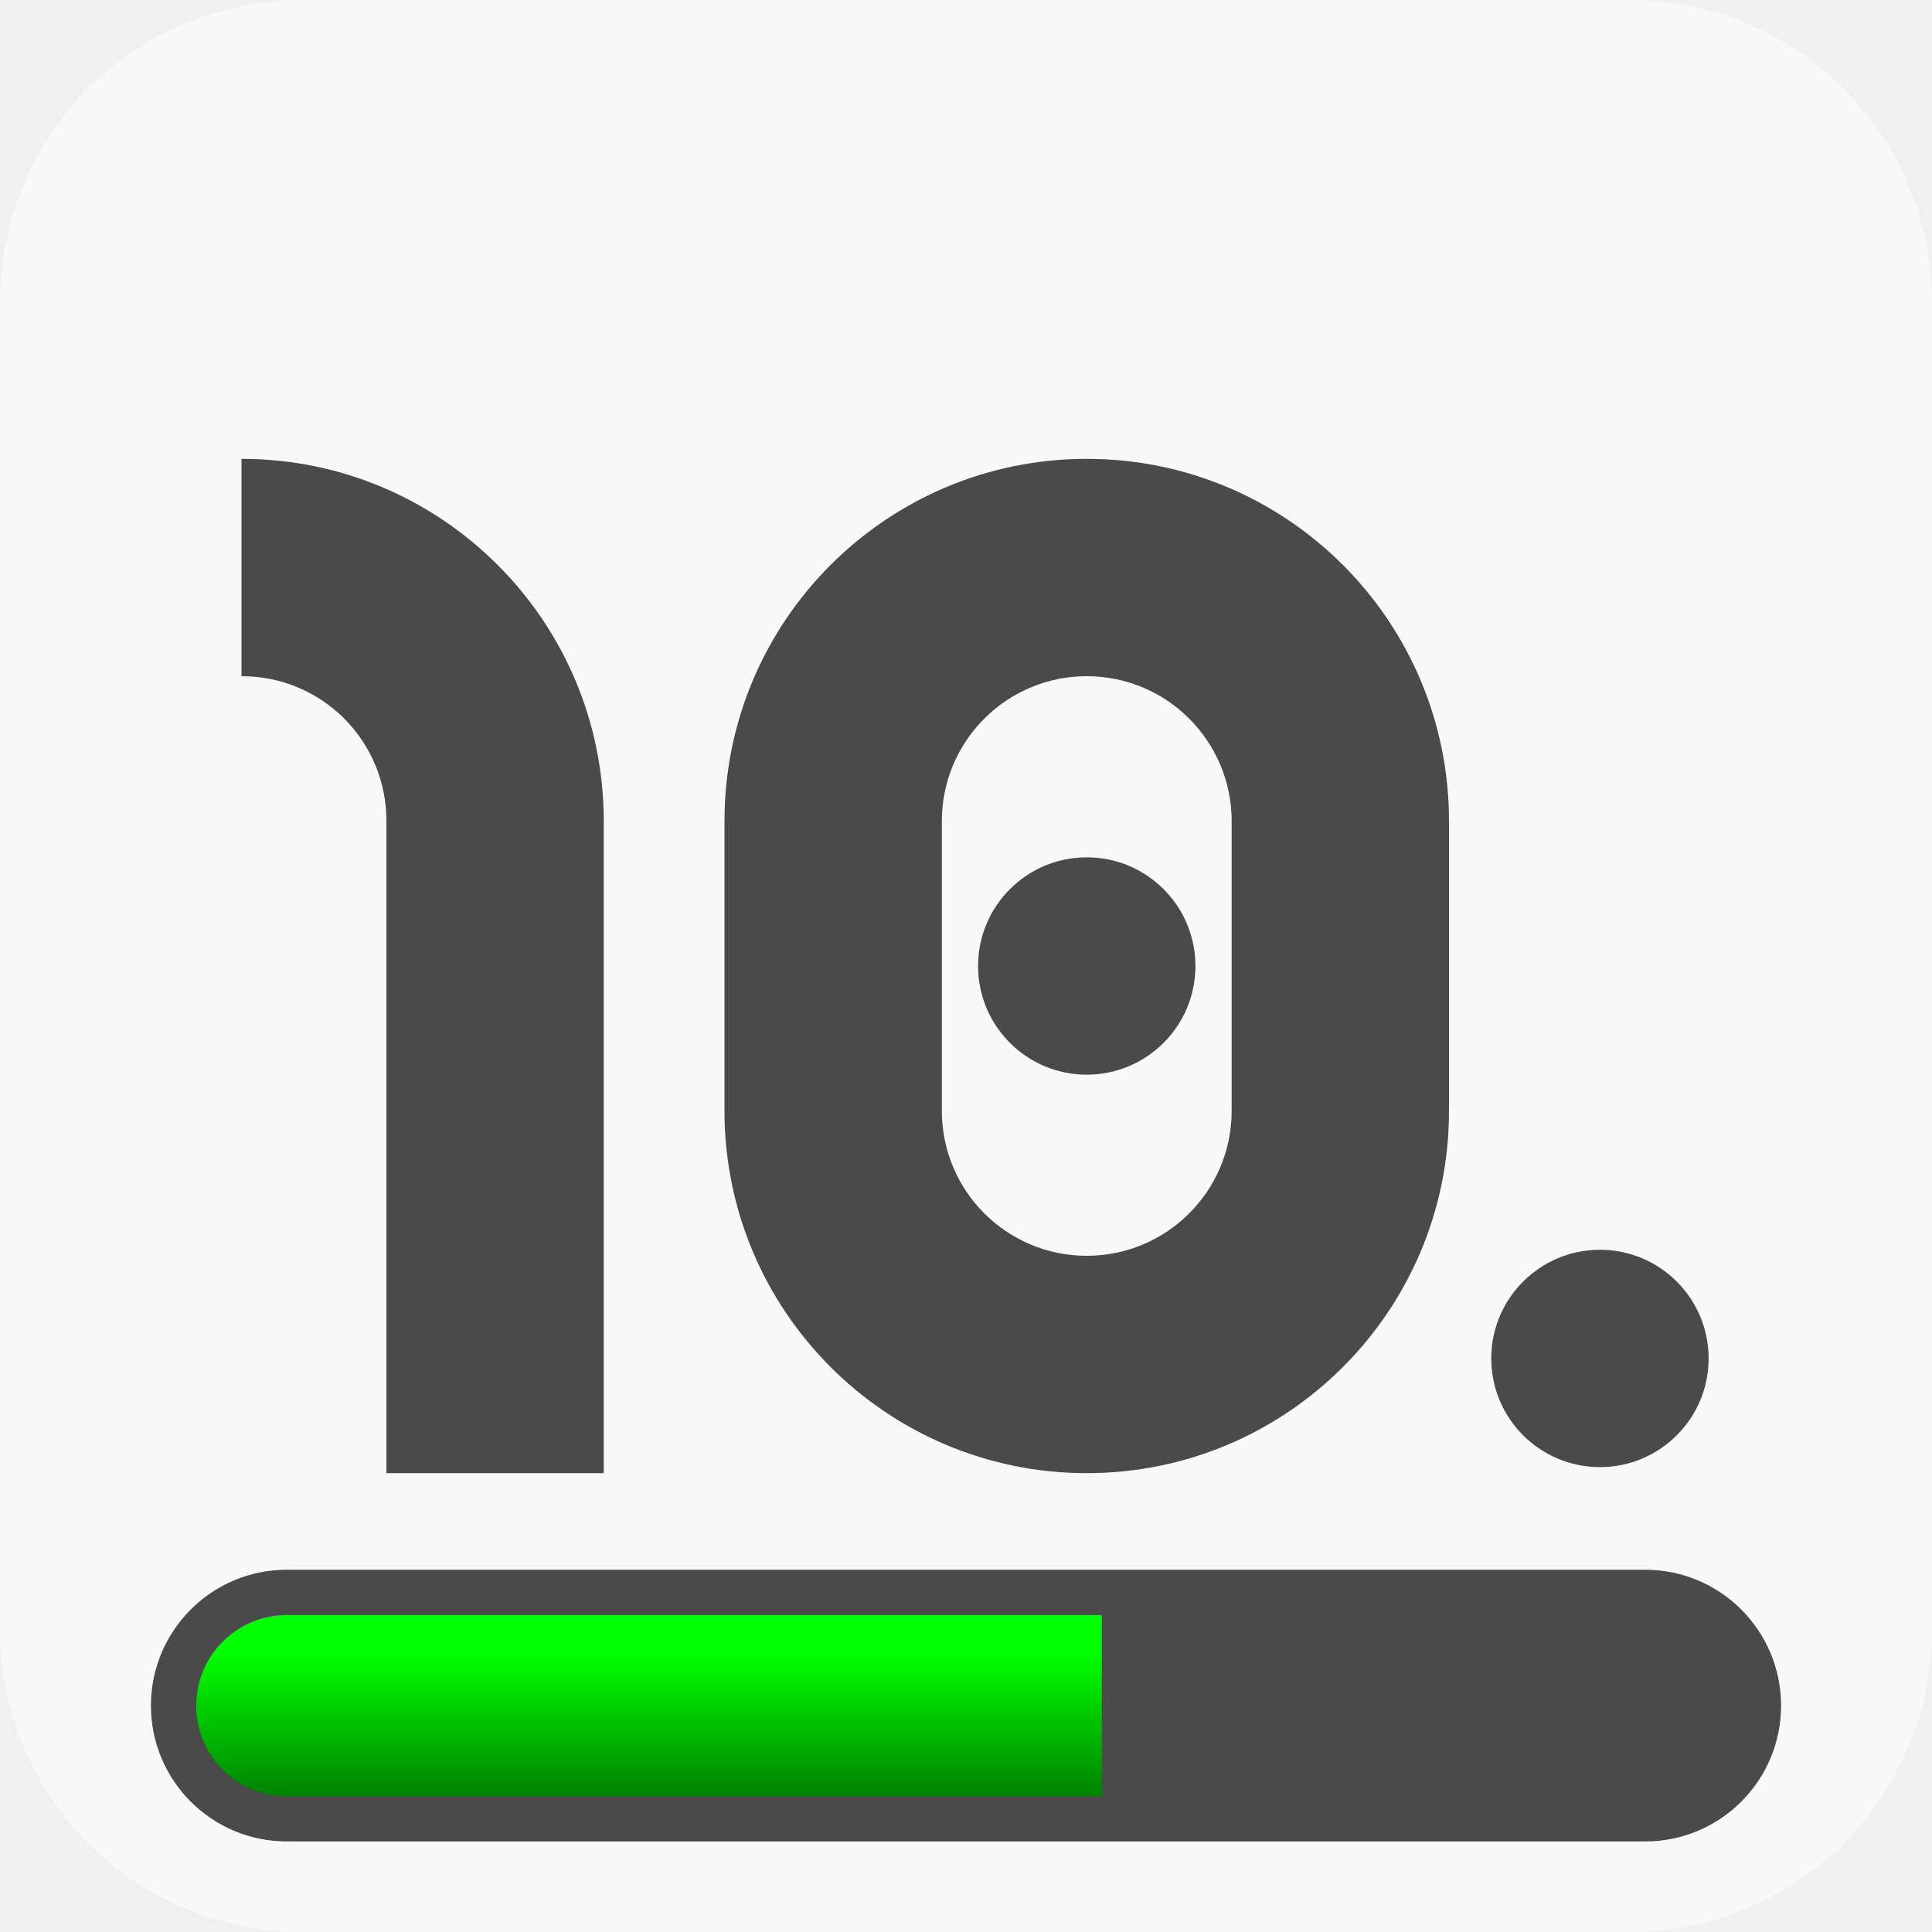
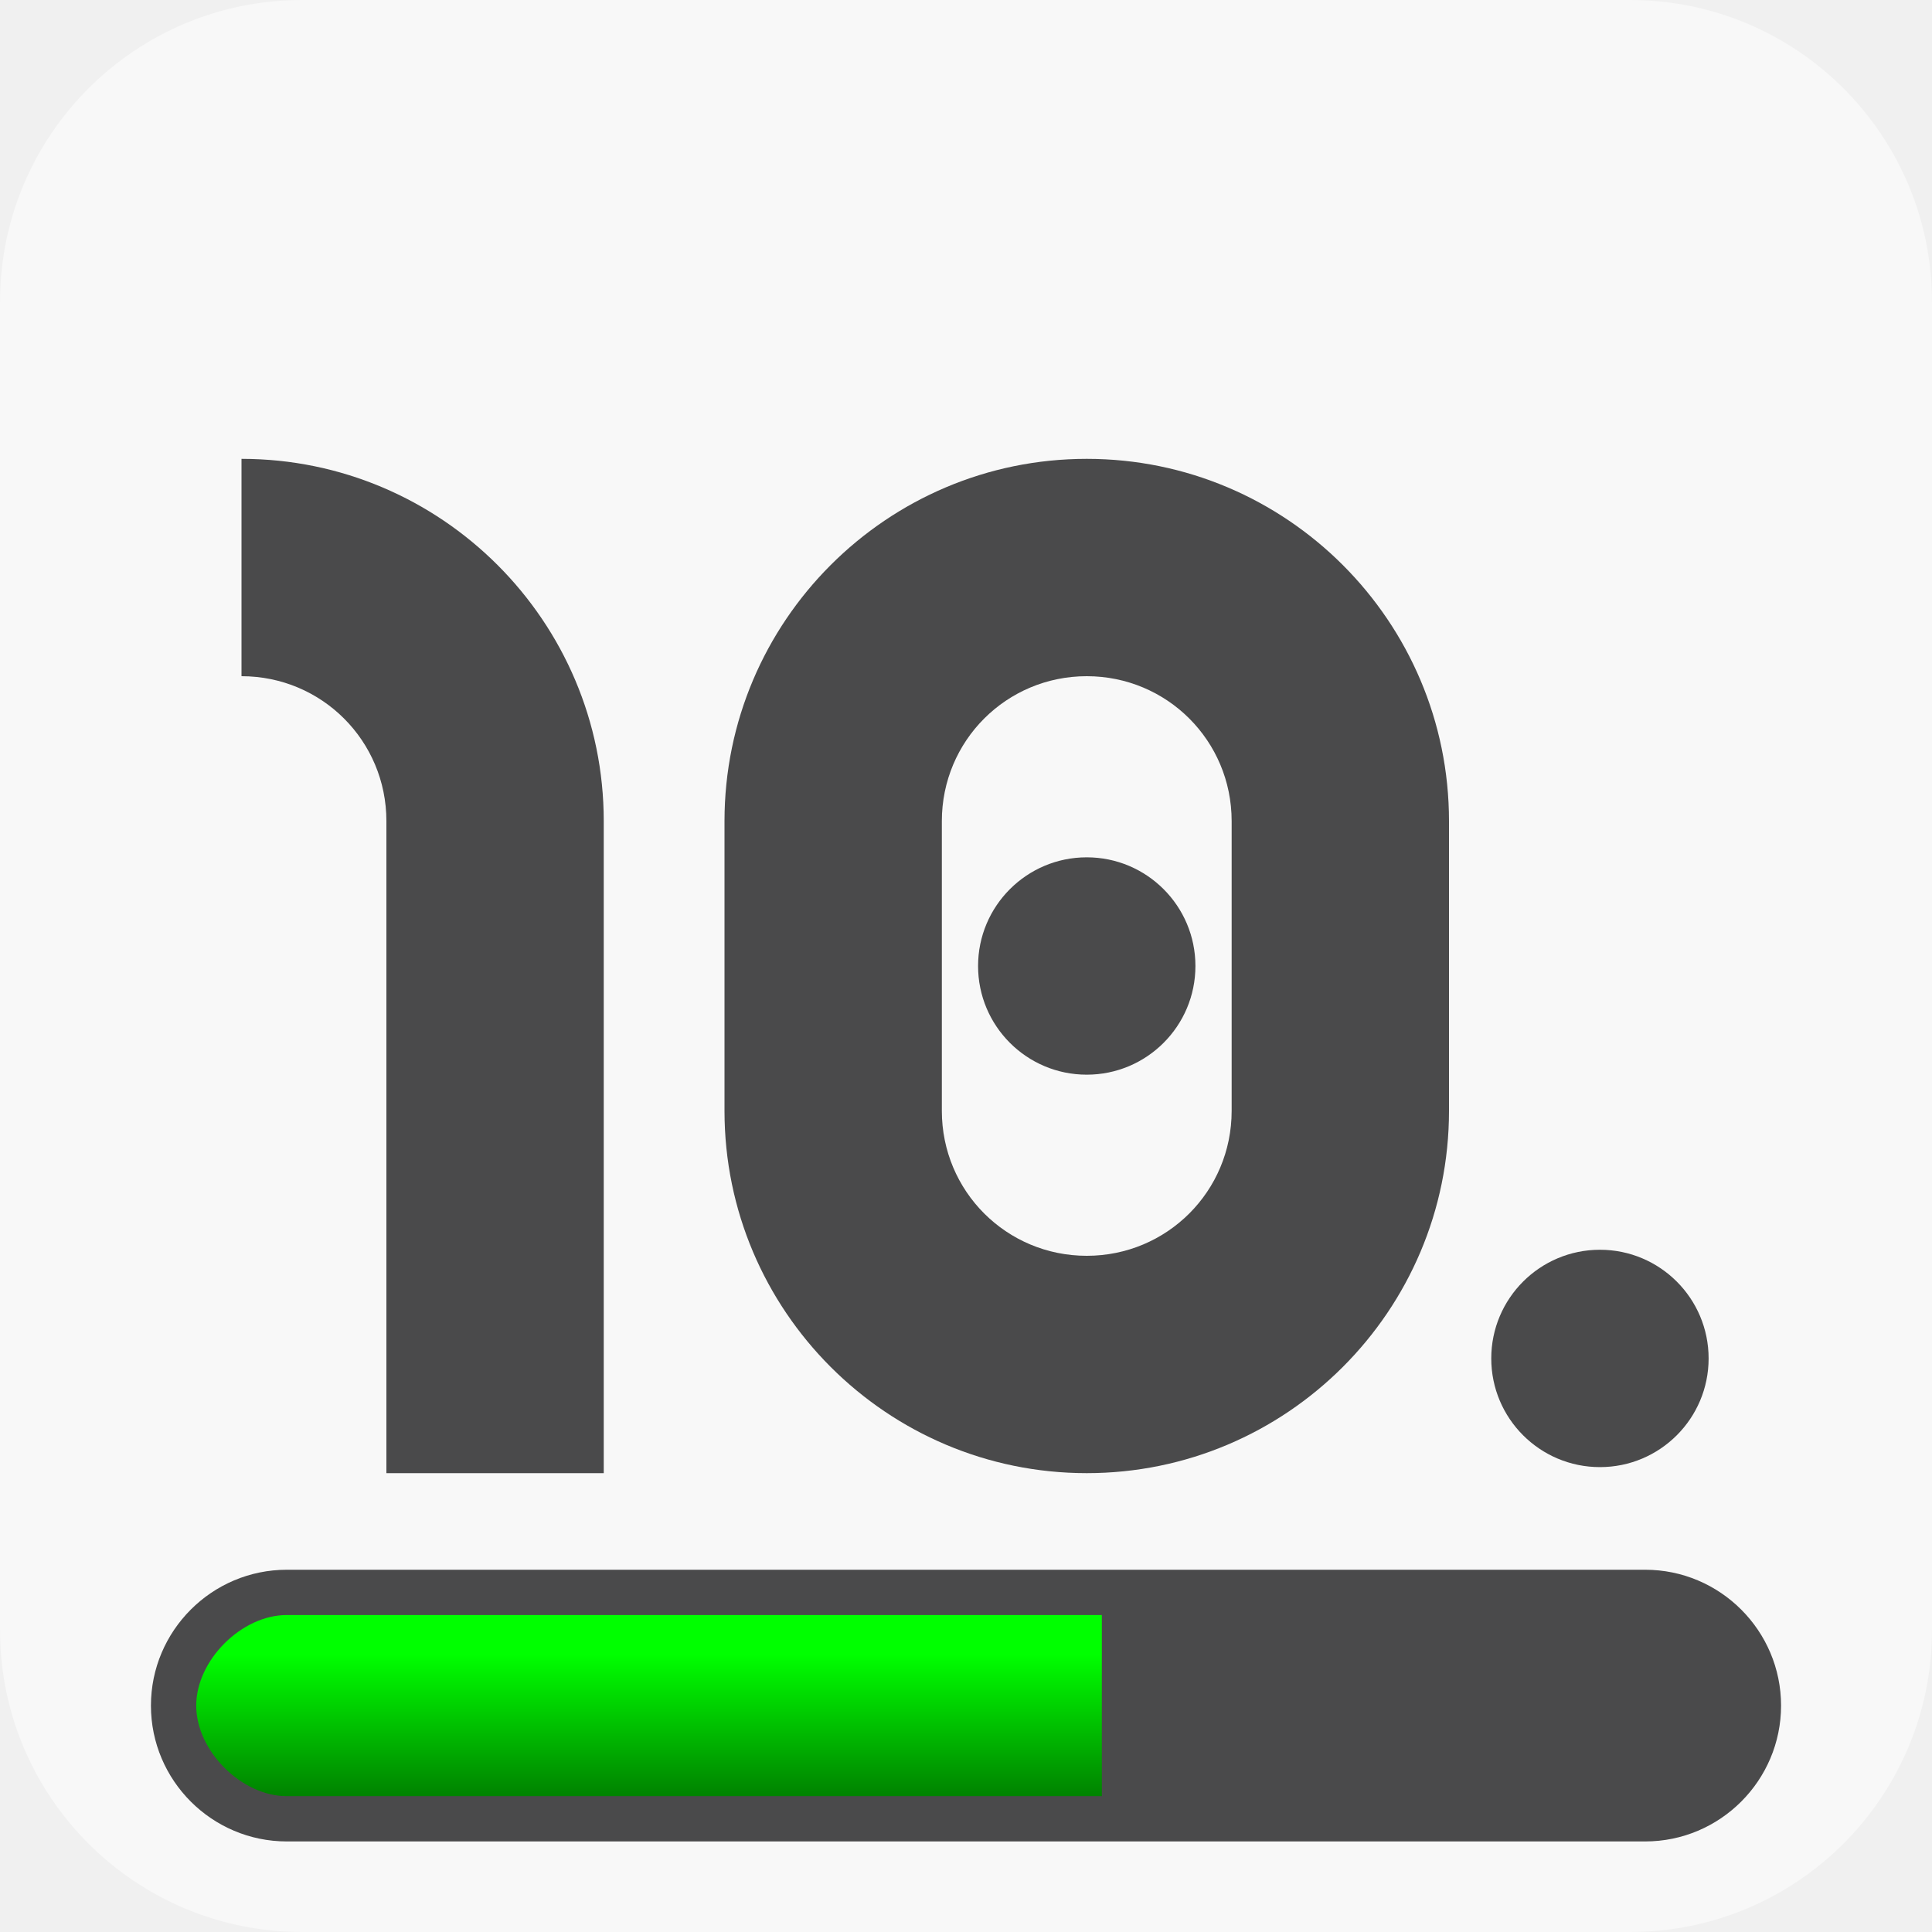
<svg xmlns="http://www.w3.org/2000/svg" viewBox="0 0 32 32">
  <defs>
-     <linearGradient id="linear-gradient" x1="-117.85" x2="-117.85" y1="-327.09" y2="-327.24" gradientTransform="matrix(100 0 0 -20 11796 -6515)" gradientUnits="userSpaceOnUse">
-       <stop offset=".2" stop-color="#0f0" />
+     <linearGradient id="linear-gradient" x1="-16.4" x2="-16.4" y1="-138.09" y2="-138.24" gradientTransform="translate(168 -2735) scale(10 -20)" gradientUnits="userSpaceOnUse">
+       <stop offset=".2" stop-color="lime" />
      <stop offset="1" stop-color="green" />
    </linearGradient>
  </defs>
-   <rect width="32" height="32" rx="5" fill="white" opacity="0.5" />
-   <g fill="#4a4a4b">
-     <circle cx="26.5" cy="22.5" r="1.8" />
-     <circle cx="18" cy="16" r="1.8" />
-     <path d="M6.4 13.6A2.39 2.39 0 004 11.2V7.6a6 6 0 016 6v10.8H6.4zM18 7.6a6 6 0 00-6 6v4.8a6 6 0 0012 0v-4.8a6 6 0 00-6-6zm2.4 10.8a2.4 2.4 0 01-4.8 0v-4.8a2.4 2.4 0 114.8 0z" />
-   </g>
-   <path fill-opacity=".7" d="M4.75 26h22.5a2.25 2.25 0 012.25 2.25 2.25 2.25 0 01-2.25 2.25H4.75a2.25 2.25 0 01-2.25-2.25A2.25 2.25 0 014.75 26z" />
-   <path fill="url(#linear-gradient)" d="M4.75 26.75h13.5v3H4.75a1.5 1.5 0 010-3z" />
+   <rect width="32" height="32" fill="white" opacity="0.5" rx="5" />
+   <circle cx="26.5" cy="22.5" r="1.8" fill="#4a4a4b" />
+   <circle cx="18" cy="16" r="1.8" fill="#4a4a4b" />
+   <path d="M6.4 13.6c0-1.33-1.07-2.4-2.4-2.4V7.6c3.31 0 6 2.69 6 6v10.8H6.4V13.6Zm11.6-6c-3.31 0-6 2.69-6 6v4.8c0 3.31 2.69 6 6 6s6-2.69 6-6v-4.8c0-3.31-2.69-6-6-6Zm2.4 10.8c0 1.33-1.07 2.4-2.4 2.4s-2.4-1.07-2.4-2.4v-4.8c0-1.33 1.07-2.4 2.4-2.4s2.4 1.07 2.4 2.4v4.8Z" fill="#4a4a4b" />
+   <path d="M4.75 26h22.5c1.24 0 2.25 1.01 2.25 2.25s-1.01 2.25-2.25 2.25H4.75c-1.24 0-2.25-1.01-2.25-2.25S3.51 26 4.75 26Z" fill="#4a4a4b" />
+   <path d="M4.75 26.75h13.5v3H4.75c-.75 0-1.5-.75-1.5-1.5s.75-1.5 1.5-1.5Z" fill="url(#linear-gradient)" />
</svg>
